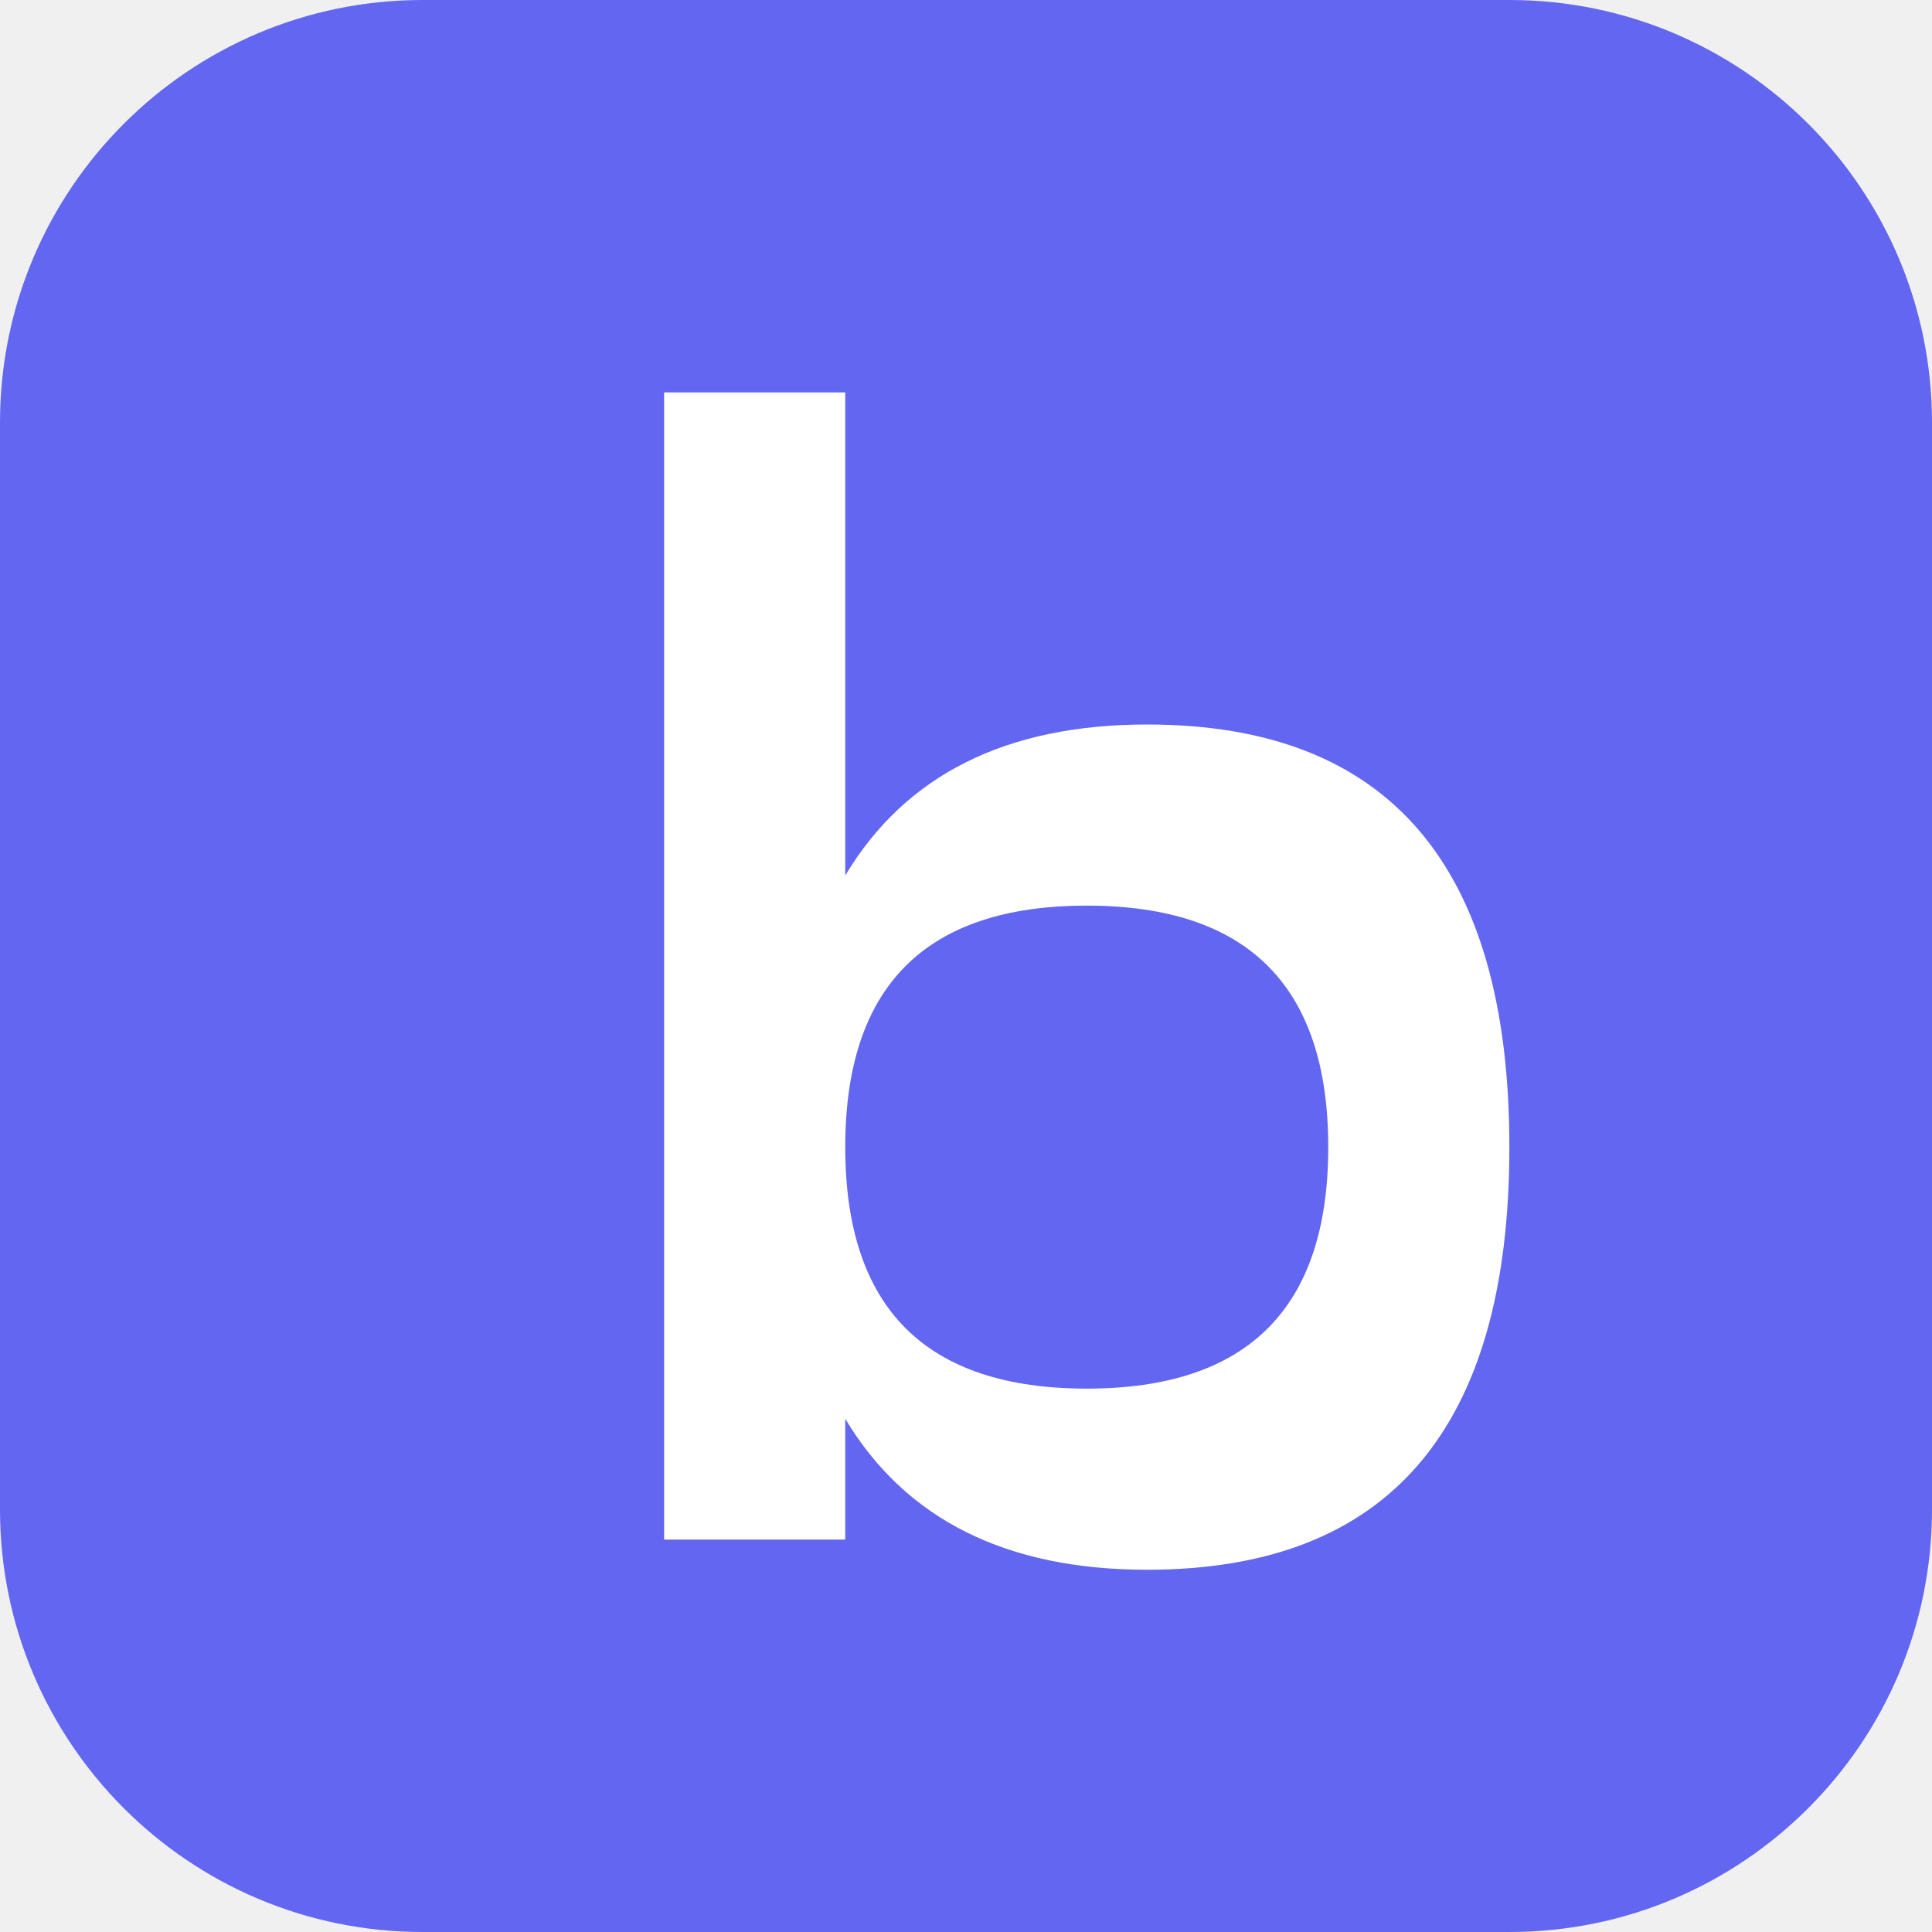
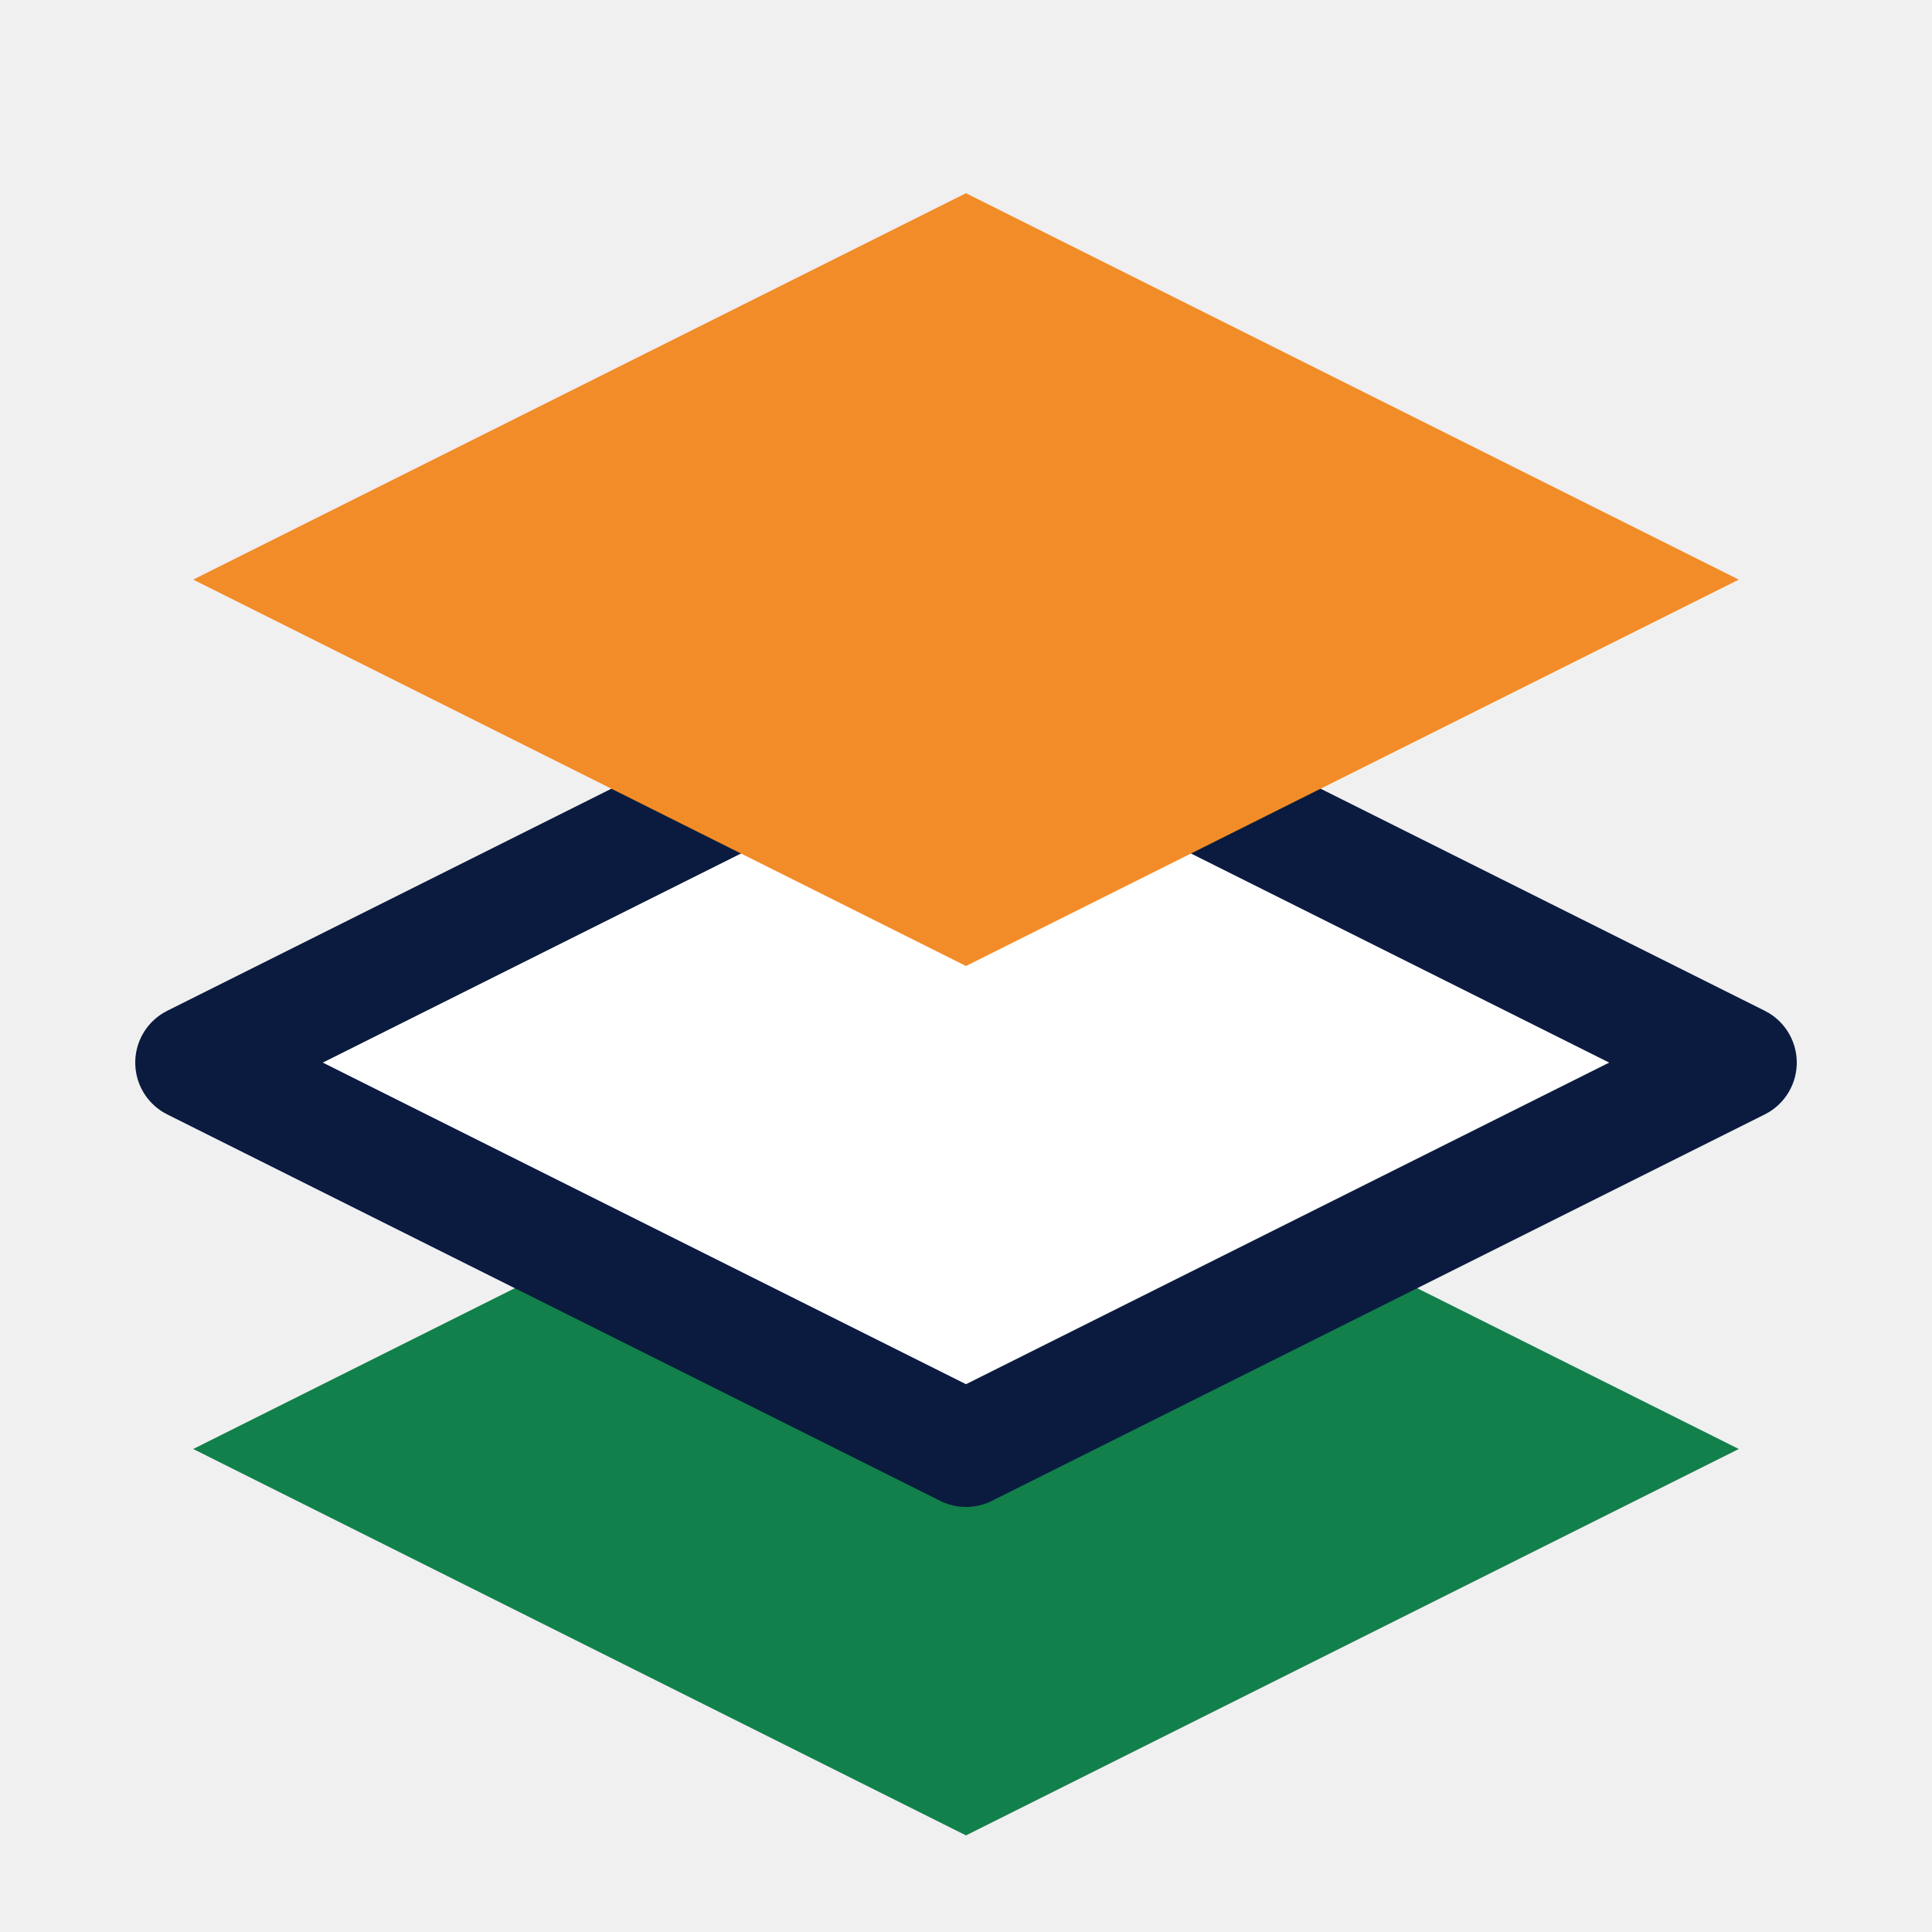
- <svg xmlns="http://www.w3.org/2000/svg" viewBox="0 0 64 64" role="img" aria-label="bharatlas">
-   <rect width="64" height="64" rx="14" fill="#6366f1" />
-   <path d="M 22 13        L 22 51        L 28 51        L 28 47        Q 31 52 38 52        Q 50 52 50 38        Q 50 24 38 24        Q 31 24 28 29        L 28 13        Z        M 36 30        Q 44 30 44 38        Q 44 46 36 46        Q 28 46 28 38        Q 28 30 36 30 Z" fill="#ffffff" fill-rule="evenodd" />
+ <svg xmlns="http://www.w3.org/2000/svg" viewBox="0 0 40 40">
+   <path d="M20 22 L36 30 L20 38 L4 30 Z" fill="#12804A" />
+   <path d="M20 14 L36 22 L20 30 L4 22 Z" fill="#FFFFFF" stroke="#0B1B3F" stroke-width="2.4" stroke-linejoin="round" />
+   <path d="M20 4 L36 12 L20 20 L4 12 Z" fill="#F28C28" />
</svg>
